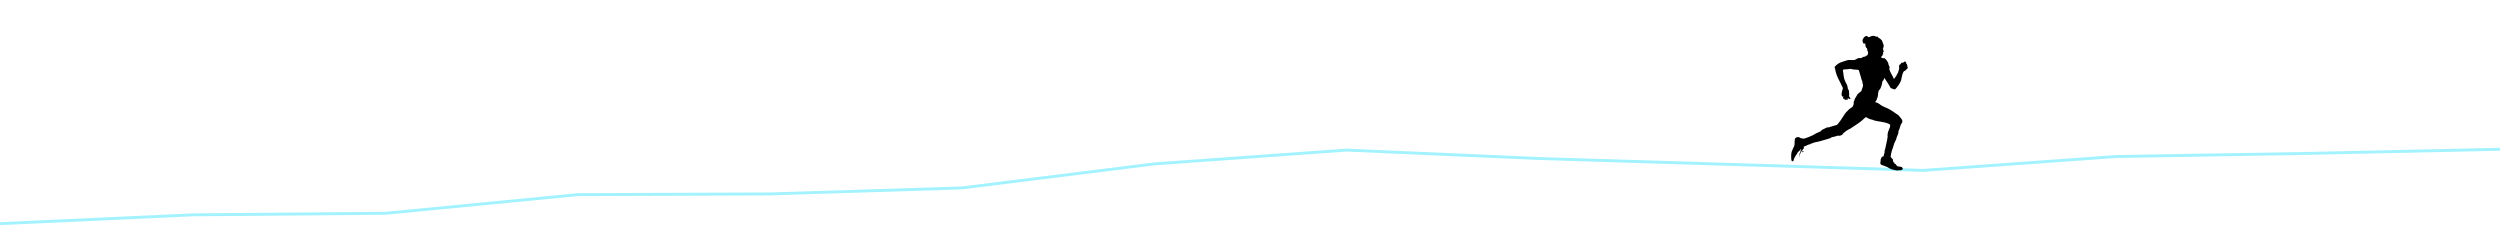
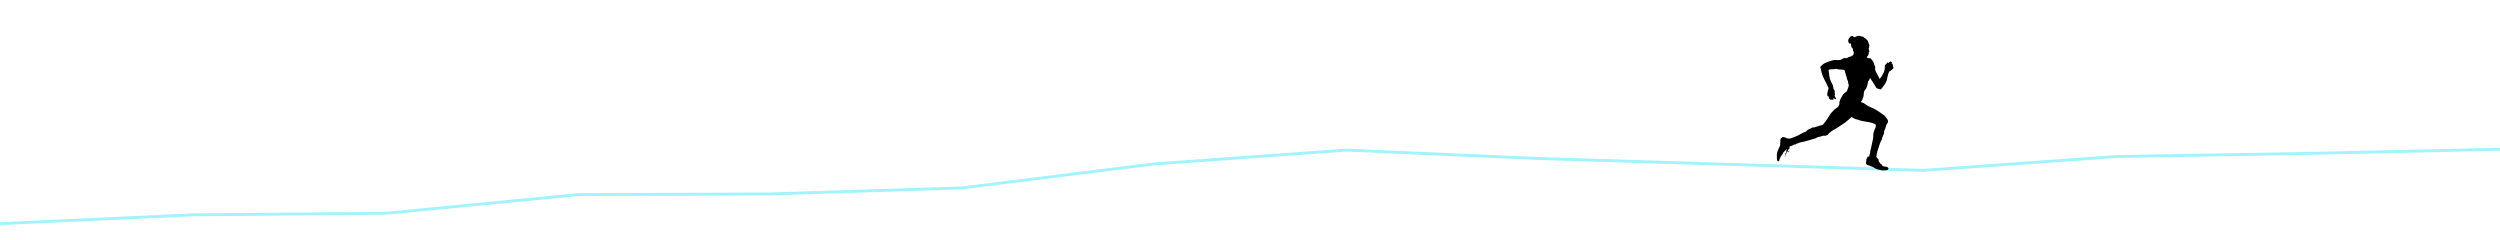
<svg xmlns="http://www.w3.org/2000/svg" id="Ebene_1" data-name="Ebene 1" viewBox="0 0 1920 184.31">
  <defs>
    <style>
      .cls-1 {
        fill-rule: evenodd;
      }

      .cls-2 {
        fill: none;
        stroke: #a3f2ff;
        stroke-linecap: round;
        stroke-linejoin: round;
        stroke-width: 2.25px;
      }
    </style>
  </defs>
  <polyline class="cls-2" points=".82 171.72 148.32 164.98 296.24 163.79 443.75 149.48 591.25 148.95 738.76 144.32 886.67 125.86 1034.18 115.27 1181.69 121.73 1477.11 130.85 1624.61 120.23 1772.13 117.82 1919.63 114.65" />
-   <path class="cls-1" d="M1446.83,35.08c-.72.63.06,1.69-.8,2.24.23.86.43,1.45.7,2.19-.13.32-.34.56-.6.75.07.46.03.71.2,1.15-.12.3-.36.47-.6.65-.09.14.03.32,0,.65-.33.45-.95.61-1.05,1.3.51.67,2,.79,2.89.75,1.09,1.14,2.04,2.31,2.64,3.84-.09.9.62,1.7.9,2.59.16.51.25,1.16-.15,1.54.51,2.99,2.58,5.2,3.49,7.77.58-.07.69-.65,1-1.05.24-.31.48-.52.7-.85.39-.59.69-1.27,1.05-1.99.16-.32.42-.62.55-.95.17-.43.25-1,.4-1.49.15-.5.34-1,.4-1.44.11-.81-.25-1.73.1-2.79.89-.44,1.37-1.29,1.94-2.04.29.1.41.35.65.5.47-.46.99-.86,1.64-1.15.85.07,1.45.68.8,1.35.33.27.83.37,1,.8-.13.12-.07.43-.25.5.38.28.72.68.35,1.2.08.3.32.45.45.7-.09.21-.14.46-.2.7-1.04.57-1.31,1.91-2.74,2.09-1.08,1.38-1.5,3.34-1.89,5.28-.12.61-.16,1.23-.35,1.79-.22.66-.56,1.29-.85,1.89-.54,1.13-1.4,2.24-2.19,3.24-.4.51-.79,1.11-1.2,1.49-.66.62-1.1.36-2.04,0-.77-.29-1.44-.45-1.89-.95-.19-.2-.37-.63-.55-.95-.19-.34-.37-.69-.55-1-1.14-1.95-2.45-3.76-3.54-5.53-.44.89-.67,1.99-1.49,2.49-.53,2.78-.99,5.62-2.79,7.12-.86,1.7-.37,3.89-1.15,5.78-.49.33-.31.93-.5,1.39-.25.64-1.05,1.04-1.05,1.84.33.27.75.2,1.2.35,1.46.49,2.65,1.77,4.08,2.54,1.44.77,3.09,1.39,4.53,2.04,1.52.69,2.78,1.65,4.13,2.49.65.41,1.29.87,1.94,1.35.65.48,1.42.89,1.94,1.35.27.24.51.63.8.95.57.64,1.03,1.17,1.54,1.94.53.8.87,1.74.3,2.89-.25.5-.73.86-.95,1.44-.51,1.38-.8,2.99-1.49,4.38-.23.46-.66.71-.15,1.05-.34,2.3-1.57,3.71-1.94,5.98-.42.89-.99,1.8-1.35,2.74-.38,1.01-.77,2.39-1.15,3.64-.32,1.07-.83,2.17-1.05,3.24-.08.43.01.84-.3,1.1,0,.83-.23,1.8-.3,2.59.39.29.59.86.95,1.2.22.2.53.26.65.5.41.8-.17,2.33,1.05,2.54,0,.34.14.48.15.7.19.33.53.26.8.45.63.44.91,1.35,1.59,1.74,1.08.39,2.27.24,3.39.65.09.44.67.56.7,1.05.02.4-.28.7-.5,1.05-1.24.64-2.65.19-3.89.5-.69-.08-1.45-.37-1.99-.3-.12-.06-.26-.1-.35-.2-2.5-.19-3.87-1.51-5.68-2.39-.84-.06-1.5-.6-2.34-.9-.53-.19-1.11-.15-1.54-.4-.37-.21-.87-.77-.95-1.3-.06-.4.08-.88.15-1.2.13-.6.05-1.38.15-1.79.19-.77.64-1.51,1-2.09.2.01.3-.06.4-.15.23.02.34.16.6.15.29-.5.37-1.16.55-1.84.21-.81.63-1.66.4-2.29.16-.33.05-1.07.4-1.35.49-2.54,1.09-5.32,1.69-7.97.13-.59.27-1.39.3-2.14,0-.26-.11-.52-.1-.8.03-.97.26-2.22.6-3.24.09-.28.3-.52.4-.8.11-.33.09-.72.2-.95.11-.22.43-.32.5-.6.1-.42.15-1.06.25-1.54.09-.46.23-.71-.05-1.2-3.58-2.36-9.67-1.89-13.75-3.74-2-.26-3.32-1.2-4.78-1.99-.99.72-1.82,1.62-2.74,2.44-2.7,2.4-6.09,4.22-9.02,6.33-1.33.51-2.38,1.29-3.54,2.04-.39.25-.63.54-1,.85-.25.21-.6.32-.85.55-.37.34-.53.89-.9,1.25-.53.5-1.37.65-2.04.95-1.53-.41-2.57.28-3.84.6-.95.24-1.9.28-2.79.7-.15.13-.3.26-.4.45-2.84.85-6.09,1.92-9.42,2.74-1.1.27-2.3.35-3.29.7-.92.33-1.69.73-2.59.95-.18.17-.37.32-.55.5-.16-.04-.37-.03-.5-.1-1.57.44-2.58,1.48-4.23,1.69-.11.61.15.78.25,1.35-.88.31-1.16,1.23-1.59,1.99.09.29.25.51.55.6.26-.08.18-.22.25-.45.15,0,.14.16.35.1.15.44-.16.64-.45.8-.94,0-1.11-.71-1.15-1.49-.26.6-.41,1.32-.4,2.19-.14.18-.43.2-.65.3-.21,1-.31,2.11-.75,2.89.26-1.19.31-2.05.45-3.29.21-.22.44-.11.6-.4-.3-.88.4-1.83.6-2.69-.33-.03-.47.51-.85.6-.06.29-.29.41-.35.7-.21.03-.29.17-.5.2-.26.38-.49.8-.95,1-.37.98-1.02,1.81-1.64,2.64-.59.79-.82,1.77-1.39,2.64.06.45-.17.97-.35,1.35-.26.16-.55.29-.85.4-.75-.47-.77-1.48-.85-2.64-.12-1.67.04-3.64.5-5.13.11-.35.35-.74.5-1.1.16-.37.3-.74.45-1.1.36-.84.97-1.67,1.1-2.74.17-1.5.02-3.27.4-4.88.23-.32.7-.49,1-.6.02-.26.22-.34.35-.5.82.08,1.55.02,2.29.3.25.1.39.37.65.5.39.19.77.07,1.15.3.24-.07.35.05.55-.05.21-.02.19.18.35.2.76-.25,1.9-.16,2.49-.75,1.06-.15,2.03-.7,3.09-1.15.67-.28,1.38-.54,1.99-.85.45-.23.88-.58,1.35-.85.9-.53,1.85-.89,2.84-1.35.5-.23,1.12-.39,1.49-.65.39-.27.63-.83,1.1-1.15.27-.18.68-.35,1.05-.55.36-.2.74-.34,1.1-.5.92-.42,1.73-1.13,2.89-.85,1.65-.5,3.06-1.02,4.73-1.49.54-.15,1.18-.17,1.64-.4.25-.12.73-.73,1.05-1.1,1.67-1.95,2.99-4.07,4.38-6.28.27-.42.55-.89.85-1.3.64-.88,1.29-1.54,2.09-2.29.4-.38.72-.83,1.1-1.15.81-.68,1.78-1.12,2.64-1.84.22-.87.8-1.46.9-2.29.03-.26-.12-.53-.1-.8.04-.59.3-1.23.55-1.79.34-1.86,1.61-2.77,2.19-4.38.9-1.12,2.11-1.95,3.24-2.84.26-1.58,1.15-2.79,1.25-4.23.05-.71-.42-1.71-.5-2.44-.03-.29.06-.6,0-.85-.07-.26-.35-.45-.45-.7-.25-.59-.35-1.33-.55-1.99-.56-1.87-1.19-3.96-1.74-5.88-1.27-.49-2.86-.27-4.48-.5-.58-.08-1.12-.39-1.64-.45-.4-.04-.91.1-1.39.15-.46.05-.93.08-1.39.15-1.02.16-1.83,0-2.59.15-1.17.24-.67,1.05-.5,2.14.26,1.64.26,3.03.65,4.48.58,2.13,1.51,3.89,2.39,5.48.08.56.24,1.03.35,1.54.1.46.1.98.25,1.39.12.33.46.54.6.85.42.95.04,2.05.45,3.24-.3.38-.26,1.38.1,2.09.1.21.33.38.5.6.37.48.43.74-.15,1-.6-.23-1.24-.42-1.54-.95-.13.44-.14.79-.05,1.15-.28.34-1.12.53-1.3-.05-.12.25-.39.34-.6.5-.26-.09-.45-.25-.65-.4-.03-.33.03-.48-.05-.7-.15,0-.38.18-.6.35-.26-.18-.3-.59-.55-.8.17-.41.31-.85.45-1.3-.27.1-.43.3-.75.35-1.26-.94-.65-3.32-.2-4.88.15-.52.43-1.1.45-1.54.02-.5-.44-1.24-.75-1.84-.33-.65-.6-1.31-.85-1.84-.58-1.25-1.25-2.39-1.79-3.49-1.23-2.46-2.15-4.99-2.54-7.72-.21-.41-.42-1.02-.4-1.64,1.26-1.38,2.73-2.68,4.63-3.39.92-.34,1.92-.67,2.94-1,.96-.31,1.96-.73,2.94-.85,1.58-.19,3.22.23,4.73-.05,1.06-.19,1.9-1.17,2.94-1.39.48-.1,1.49-.08,2.09,0,.64-.4,1.35-.75,2.04-1.1.68.26.92-.35,1.49-.25.15-.15.19-.41.35-.55.33-.02.47-.02.7-.05.68-.81,1.15-1.99.7-3.09-.11-.26-.36-.46-.45-.75-.13-.44.07-1.02-.1-1.44-.15-.39-.63-.58-.85-.95-.11-.19-.28-.6-.35-.85-.23-.8-.26-1.47-.25-2.24-.34-.09-.81.18-1.25.1-.73-.81-1.12-1.95-.7-3.29.14-.43.93-1.55,1.3-1.89.4-.37,1.36-.75,1.74-.7.58.09.83.69,1.3,1,1.03-.18,2.01-.86,3.09-1.05,1-.17,2.06.16,3.04.6.32-.16.53-.06.95,0,.17.23.37.43.5.7.99.46,1.89,1.18,2.54,1.94.04.05.12.15.15.2.77,1.23.93,2.79,1.64,4.08Z" />
+   <path class="cls-1" d="M1435.83,35.08c-.72.63.06,1.69-.8,2.24.23.86.43,1.45.7,2.19-.13.32-.34.56-.6.75.07.46.03.71.2,1.15-.12.3-.36.47-.6.65-.09.14.03.32,0,.65-.33.45-.95.61-1.05,1.3.51.67,2,.79,2.89.75,1.09,1.14,2.04,2.31,2.64,3.84-.09.9.62,1.7.9,2.59.16.51.25,1.16-.15,1.54.51,2.99,2.58,5.2,3.49,7.77.58-.07.69-.65,1-1.05.24-.31.48-.52.7-.85.39-.59.69-1.27,1.05-1.99.16-.32.42-.62.55-.95.17-.43.25-1,.4-1.49.15-.5.34-1,.4-1.44.11-.81-.25-1.73.1-2.79.89-.44,1.37-1.29,1.94-2.04.29.1.41.35.65.5.47-.46.99-.86,1.64-1.15.85.07,1.45.68.8,1.35.33.27.83.37,1,.8-.13.12-.07.43-.25.5.38.28.72.68.35,1.2.08.3.32.45.45.7-.09.21-.14.46-.2.7-1.04.57-1.31,1.91-2.74,2.09-1.08,1.38-1.5,3.34-1.89,5.28-.12.61-.16,1.23-.35,1.79-.22.66-.56,1.29-.85,1.89-.54,1.13-1.4,2.24-2.19,3.24-.4.51-.79,1.11-1.2,1.49-.66.62-1.1.36-2.04,0-.77-.29-1.44-.45-1.89-.95-.19-.2-.37-.63-.55-.95-.19-.34-.37-.69-.55-1-1.14-1.95-2.45-3.76-3.54-5.53-.44.89-.67,1.99-1.49,2.49-.53,2.78-.99,5.62-2.79,7.12-.86,1.7-.37,3.89-1.15,5.78-.49.33-.31.93-.5,1.39-.25.64-1.05,1.04-1.05,1.84.33.27.75.2,1.2.35,1.46.49,2.65,1.77,4.08,2.54,1.44.77,3.09,1.39,4.53,2.04,1.52.69,2.78,1.65,4.13,2.49.65.41,1.29.87,1.94,1.35.65.48,1.42.89,1.94,1.35.27.24.51.63.8.95.57.64,1.03,1.17,1.54,1.94.53.8.87,1.74.3,2.89-.25.5-.73.86-.95,1.44-.51,1.38-.8,2.99-1.49,4.38-.23.46-.66.71-.15,1.05-.34,2.3-1.57,3.71-1.94,5.98-.42.89-.99,1.8-1.35,2.74-.38,1.01-.77,2.39-1.15,3.64-.32,1.07-.83,2.17-1.05,3.24-.08.43.01.84-.3,1.1,0,.83-.23,1.8-.3,2.59.39.29.59.86.95,1.2.22.2.53.26.65.5.41.8-.17,2.33,1.05,2.54,0,.34.14.48.15.7.19.33.53.26.8.45.63.44.91,1.35,1.59,1.74,1.08.39,2.27.24,3.39.65.09.44.67.56.7,1.05.02.4-.28.7-.5,1.05-1.24.64-2.65.19-3.89.5-.69-.08-1.45-.37-1.99-.3-.12-.06-.26-.1-.35-.2-2.5-.19-3.87-1.51-5.68-2.39-.84-.06-1.5-.6-2.34-.9-.53-.19-1.11-.15-1.54-.4-.37-.21-.87-.77-.95-1.3-.06-.4.08-.88.15-1.2.13-.6.05-1.38.15-1.79.19-.77.64-1.51,1-2.09.2.01.3-.06.4-.15.23.02.34.16.6.15.29-.5.37-1.16.55-1.84.21-.81.63-1.66.4-2.29.16-.33.05-1.07.4-1.35.49-2.54,1.09-5.32,1.69-7.97.13-.59.27-1.39.3-2.14,0-.26-.11-.52-.1-.8.03-.97.26-2.22.6-3.24.09-.28.3-.52.4-.8.11-.33.09-.72.2-.95.11-.22.43-.32.5-.6.1-.42.15-1.06.25-1.54.09-.46.23-.71-.05-1.2-3.58-2.36-9.67-1.89-13.75-3.74-2-.26-3.32-1.2-4.78-1.99-.99.72-1.82,1.62-2.74,2.44-2.7,2.4-6.09,4.22-9.02,6.33-1.33.51-2.38,1.29-3.54,2.04-.39.25-.63.54-1,.85-.25.21-.6.32-.85.55-.37.34-.53.89-.9,1.25-.53.5-1.37.65-2.04.95-1.53-.41-2.57.28-3.84.6-.95.24-1.9.28-2.79.7-.15.13-.3.26-.4.45-2.84.85-6.09,1.92-9.42,2.74-1.1.27-2.3.35-3.29.7-.92.33-1.69.73-2.59.95-.18.17-.37.32-.55.5-.16-.04-.37-.03-.5-.1-1.57.44-2.58,1.48-4.23,1.69-.11.61.15.78.25,1.35-.88.31-1.16,1.23-1.59,1.99.09.29.25.51.55.6.26-.08.18-.22.25-.45.15,0,.14.16.35.1.15.44-.16.64-.45.8-.94,0-1.11-.71-1.15-1.49-.26.6-.41,1.32-.4,2.19-.14.18-.43.2-.65.3-.21,1-.31,2.11-.75,2.89.26-1.19.31-2.05.45-3.29.21-.22.44-.11.6-.4-.3-.88.4-1.83.6-2.69-.33-.03-.47.51-.85.6-.06.29-.29.41-.35.7-.21.03-.29.17-.5.2-.26.38-.49.8-.95,1-.37.98-1.02,1.81-1.64,2.64-.59.79-.82,1.77-1.39,2.64.06.45-.17.97-.35,1.35-.26.16-.55.29-.85.4-.75-.47-.77-1.48-.85-2.64-.12-1.67.04-3.64.5-5.13.11-.35.35-.74.5-1.1.16-.37.3-.74.45-1.1.36-.84.97-1.67,1.1-2.74.17-1.5.02-3.27.4-4.88.23-.32.7-.49,1-.6.02-.26.22-.34.35-.5.82.08,1.55.02,2.29.3.25.1.39.37.65.5.39.19.77.07,1.15.3.24-.07.35.05.55-.05.21-.02.19.18.35.2.76-.25,1.9-.16,2.49-.75,1.06-.15,2.03-.7,3.09-1.15.67-.28,1.38-.54,1.99-.85.45-.23.88-.58,1.35-.85.9-.53,1.85-.89,2.84-1.35.5-.23,1.12-.39,1.49-.65.39-.27.63-.83,1.1-1.15.27-.18.68-.35,1.05-.55.36-.2.74-.34,1.1-.5.92-.42,1.73-1.13,2.89-.85,1.65-.5,3.06-1.02,4.73-1.49.54-.15,1.18-.17,1.64-.4.25-.12.73-.73,1.05-1.1,1.67-1.95,2.99-4.07,4.38-6.28.27-.42.55-.89.85-1.3.64-.88,1.29-1.54,2.09-2.29.4-.38.72-.83,1.1-1.15.81-.68,1.78-1.12,2.64-1.84.22-.87.8-1.46.9-2.29.03-.26-.12-.53-.1-.8.04-.59.3-1.23.55-1.79.34-1.86,1.61-2.77,2.19-4.38.9-1.12,2.11-1.95,3.24-2.84.26-1.58,1.15-2.79,1.25-4.23.05-.71-.42-1.71-.5-2.44-.03-.29.06-.6,0-.85-.07-.26-.35-.45-.45-.7-.25-.59-.35-1.33-.55-1.99-.56-1.87-1.19-3.96-1.74-5.88-1.27-.49-2.86-.27-4.48-.5-.58-.08-1.12-.39-1.64-.45-.4-.04-.91.1-1.39.15-.46.05-.93.08-1.39.15-1.02.16-1.83,0-2.59.15-1.17.24-.67,1.05-.5,2.14.26,1.64.26,3.03.65,4.48.58,2.13,1.51,3.89,2.39,5.48.08.56.24,1.03.35,1.54.1.46.1.98.25,1.39.12.33.46.54.6.85.42.95.04,2.05.45,3.24-.3.38-.26,1.38.1,2.09.1.21.33.38.5.6.37.48.43.74-.15,1-.6-.23-1.24-.42-1.54-.95-.13.44-.14.79-.05,1.15-.28.34-1.12.53-1.3-.05-.12.25-.39.34-.6.5-.26-.09-.45-.25-.65-.4-.03-.33.03-.48-.05-.7-.15,0-.38.18-.6.35-.26-.18-.3-.59-.55-.8.17-.41.31-.85.45-1.3-.27.1-.43.3-.75.35-1.26-.94-.65-3.32-.2-4.88.15-.52.43-1.1.45-1.54.02-.5-.44-1.24-.75-1.84-.33-.65-.6-1.31-.85-1.84-.58-1.25-1.25-2.39-1.79-3.49-1.23-2.46-2.15-4.99-2.54-7.72-.21-.41-.42-1.02-.4-1.64,1.26-1.38,2.73-2.68,4.63-3.39.92-.34,1.92-.67,2.94-1,.96-.31,1.96-.73,2.94-.85,1.58-.19,3.22.23,4.73-.05,1.06-.19,1.9-1.17,2.94-1.39.48-.1,1.49-.08,2.09,0,.64-.4,1.35-.75,2.04-1.1.68.26.92-.35,1.49-.25.15-.15.19-.41.35-.55.33-.02.47-.02.7-.05.68-.81,1.15-1.99.7-3.09-.11-.26-.36-.46-.45-.75-.13-.44.07-1.02-.1-1.44-.15-.39-.63-.58-.85-.95-.11-.19-.28-.6-.35-.85-.23-.8-.26-1.47-.25-2.24-.34-.09-.81.18-1.25.1-.73-.81-1.12-1.95-.7-3.29.14-.43.93-1.55,1.3-1.89.4-.37,1.36-.75,1.74-.7.58.09.83.69,1.3,1,1.03-.18,2.01-.86,3.09-1.05,1-.17,2.06.16,3.04.6.32-.16.53-.06.95,0,.17.23.37.43.5.7.99.46,1.89,1.18,2.54,1.94.04.05.12.15.15.2.77,1.23.93,2.79,1.64,4.08Z" />
</svg>
